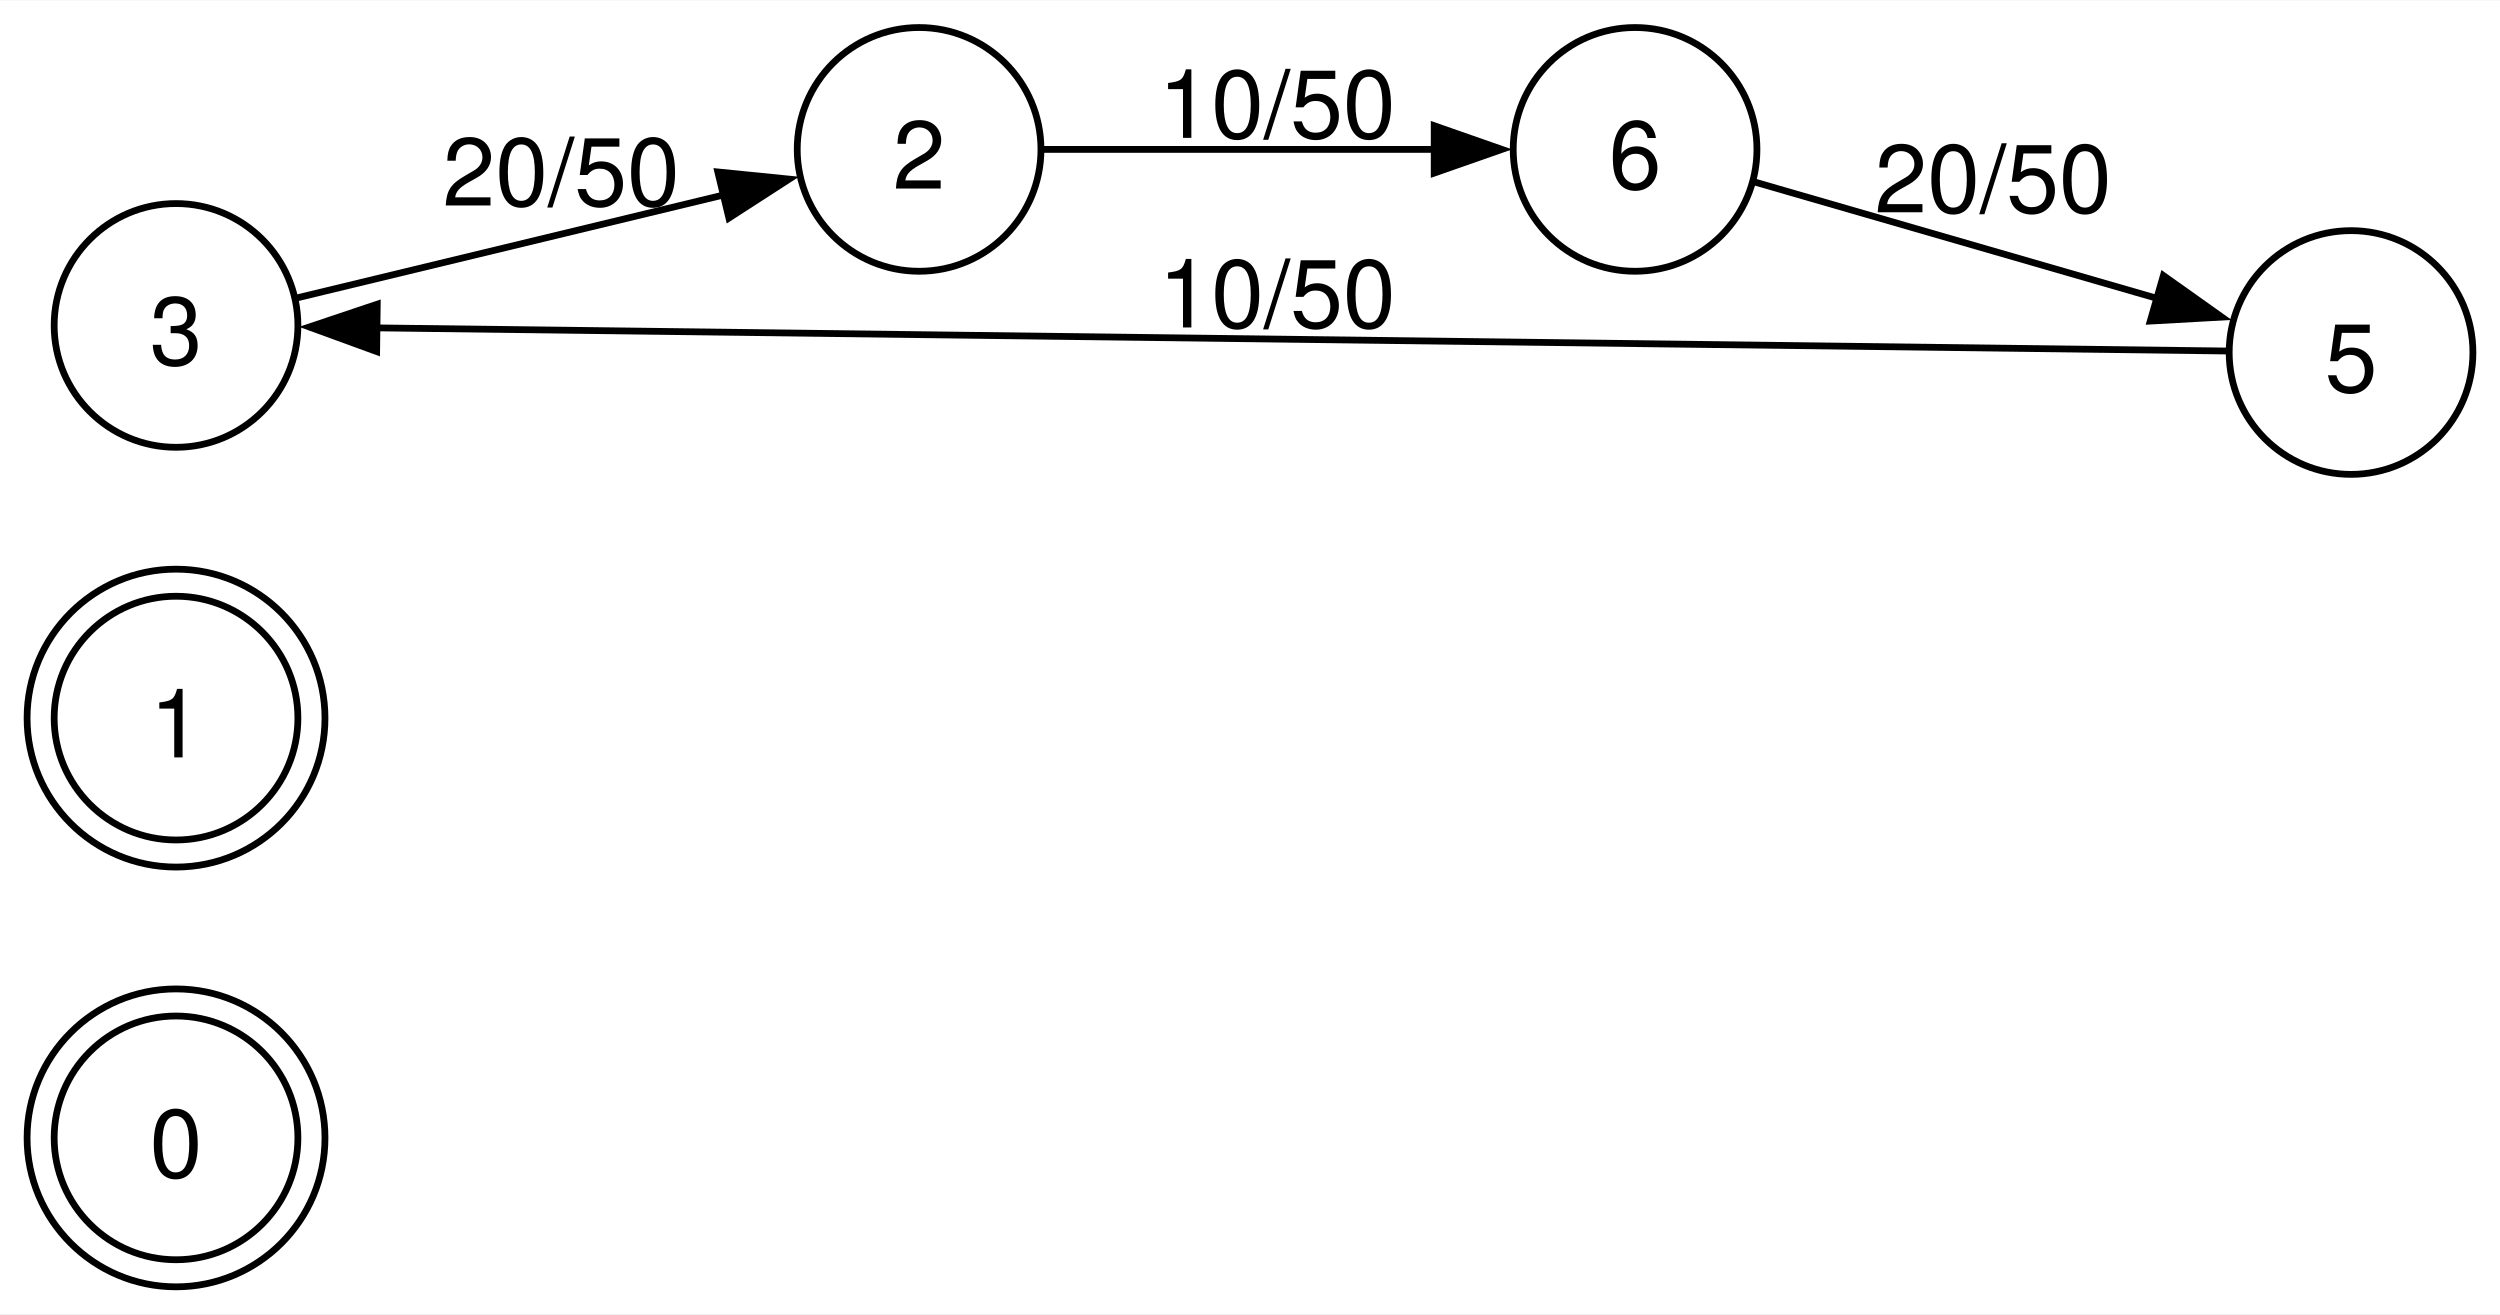
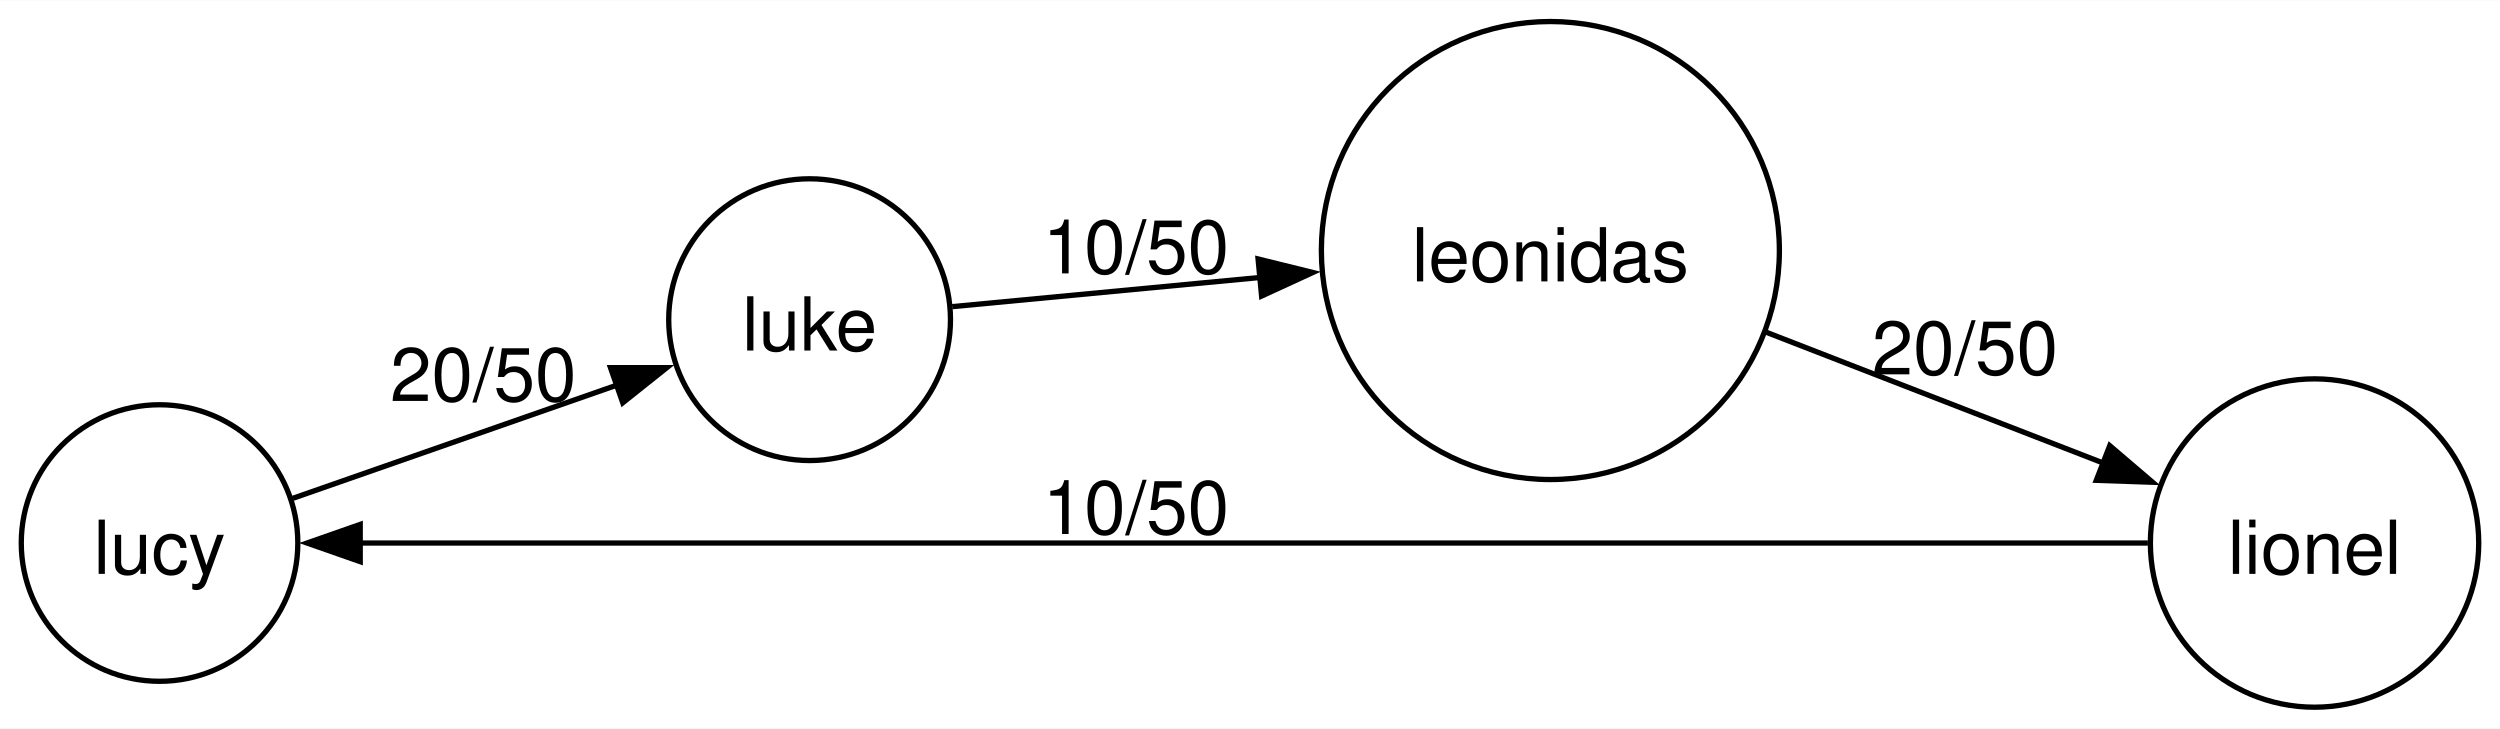
- <svg xmlns="http://www.w3.org/2000/svg" width="369pt" height="194pt" viewBox="0.00 0.00 369.25 194.00">
-   <g id="graph0" class="graph" transform="scale(1 1) rotate(0) translate(4 190)">
-     <polygon fill="white" stroke="none" points="-4,4 -4,-190 365.25,-190 365.25,4 -4,4" />
+ <svg xmlns="http://www.w3.org/2000/svg" width="470pt" height="137pt" viewBox="0.00 0.00 470.08 136.93">
+   <g id="graph0" class="graph" transform="scale(1 1) rotate(0) translate(4 132.93)">
+     <polygon fill="white" stroke="none" points="-4,4 -4,-132.93 466.08,-132.93 466.08,4 -4,4" />
    <g id="node1" class="node">
-       <ellipse fill="none" stroke="black" cx="22" cy="-22" rx="18" ry="18" />
-       <ellipse fill="none" stroke="black" cx="22" cy="-22" rx="22" ry="22" />
-       <text text-anchor="middle" x="22" y="-16.2" font-family="Helvetica,Arial,sans-serif" font-size="14.00">0</text>
+       <ellipse fill="none" stroke="black" cx="26" cy="-30.87" rx="26" ry="26" />
+       <text text-anchor="middle" x="26" y="-25.07" font-family="Helvetica,Arial,sans-serif" font-size="14.00">lucy</text>
    </g>
    <g id="node2" class="node">
-       <ellipse fill="none" stroke="black" cx="22" cy="-84" rx="18" ry="18" />
-       <ellipse fill="none" stroke="black" cx="22" cy="-84" rx="22" ry="22" />
-       <text text-anchor="middle" x="22" y="-78.2" font-family="Helvetica,Arial,sans-serif" font-size="14.00">1</text>
+       <ellipse fill="none" stroke="black" cx="148.23" cy="-72.87" rx="26.49" ry="26.49" />
+       <text text-anchor="middle" x="148.23" y="-67.07" font-family="Helvetica,Arial,sans-serif" font-size="14.00">luke</text>
+     </g>
+     <g id="edge1" class="edge">
+       <path fill="none" stroke="black" d="M51.04,-39.27C68.54,-45.38 92.5,-53.75 112.13,-60.61" />
+       <polygon fill="black" stroke="black" points="110.79,-63.85 121.39,-63.85 113.1,-57.24 110.79,-63.85" />
+       <text text-anchor="middle" x="86.87" y="-57.57" font-family="Helvetica,Arial,sans-serif" font-size="14.00">20/50</text>
    </g>
    <g id="node3" class="node">
-       <ellipse fill="none" stroke="black" cx="22" cy="-142" rx="18" ry="18" />
-       <text text-anchor="middle" x="22" y="-136.2" font-family="Helvetica,Arial,sans-serif" font-size="14.00">3</text>
+       <ellipse fill="none" stroke="black" cx="287.52" cy="-85.87" rx="43.06" ry="43.06" />
+       <text text-anchor="middle" x="287.52" y="-80.07" font-family="Helvetica,Arial,sans-serif" font-size="14.00">leonidas</text>
+     </g>
+     <g id="edge2" class="edge">
+       <path fill="none" stroke="black" d="M175.05,-75.32C191.35,-76.86 213.01,-78.91 232.9,-80.8" />
+       <polygon fill="black" stroke="black" points="232.56,-84.28 242.85,-81.74 233.22,-77.31 232.56,-84.28" />
+       <text text-anchor="middle" x="209.59" y="-81.57" font-family="Helvetica,Arial,sans-serif" font-size="14.00">10/50</text>
    </g>
    <g id="node4" class="node">
-       <ellipse fill="none" stroke="black" cx="131.75" cy="-168" rx="18" ry="18" />
-       <text text-anchor="middle" x="131.75" y="-162.2" font-family="Helvetica,Arial,sans-serif" font-size="14.00">2</text>
-     </g>
-     <g id="edge1" class="edge">
-       <path fill="none" stroke="black" d="M39.84,-146.06C56.76,-150.15 83.13,-156.51 103.12,-161.33" />
-       <polygon fill="black" stroke="black" points="102.02,-164.67 112.56,-163.61 103.66,-157.86 102.02,-164.67" />
-       <text text-anchor="middle" x="78.88" y="-159.7" font-family="Helvetica,Arial,sans-serif" font-size="14.00">20/50</text>
-     </g>
-     <g id="node5" class="node">
-       <ellipse fill="none" stroke="black" cx="237.5" cy="-168" rx="18" ry="18" />
-       <text text-anchor="middle" x="237.5" y="-162.2" font-family="Helvetica,Arial,sans-serif" font-size="14.00">6</text>
-     </g>
-     <g id="edge2" class="edge">
-       <path fill="none" stroke="black" d="M149.88,-168C165.65,-168 189.35,-168 207.97,-168" />
-       <polygon fill="black" stroke="black" points="207.83,-171.5 217.83,-168 207.83,-164.5 207.83,-171.5" />
-       <text text-anchor="middle" x="184.62" y="-169.7" font-family="Helvetica,Arial,sans-serif" font-size="14.00">10/50</text>
-     </g>
-     <g id="node6" class="node">
-       <ellipse fill="none" stroke="black" cx="343.25" cy="-138" rx="18" ry="18" />
-       <text text-anchor="middle" x="343.25" y="-132.2" font-family="Helvetica,Arial,sans-serif" font-size="14.00">5</text>
+       <ellipse fill="none" stroke="black" cx="431.21" cy="-30.87" rx="30.87" ry="30.87" />
+       <text text-anchor="middle" x="431.21" y="-25.07" font-family="Helvetica,Arial,sans-serif" font-size="14.00">lionel</text>
    </g>
    <g id="edge3" class="edge">
-       <path fill="none" stroke="black" d="M255.17,-163.18C271.2,-158.54 295.73,-151.45 314.67,-145.97" />
-       <polygon fill="black" stroke="black" points="315.53,-149.37 324.17,-143.23 313.59,-142.64 315.53,-149.37" />
-       <text text-anchor="middle" x="290.38" y="-158.7" font-family="Helvetica,Arial,sans-serif" font-size="14.00">20/50</text>
+       <path fill="none" stroke="black" d="M327.99,-70.55C347.89,-62.83 371.92,-53.5 391.68,-45.83" />
+       <polygon fill="black" stroke="black" points="392.7,-49.18 400.76,-42.3 390.17,-42.66 392.7,-49.18" />
+       <text text-anchor="middle" x="365.46" y="-62.57" font-family="Helvetica,Arial,sans-serif" font-size="14.00">20/50</text>
    </g>
    <g id="edge4" class="edge">
-       <path fill="none" stroke="black" d="M325,-138.22C272.81,-138.87 116.22,-140.83 51.48,-141.64" />
-       <polygon fill="black" stroke="black" points="51.63,-138.14 41.68,-141.77 51.72,-145.14 51.63,-138.14" />
-       <text text-anchor="middle" x="184.62" y="-141.7" font-family="Helvetica,Arial,sans-serif" font-size="14.00">10/50</text>
+       <path fill="none" stroke="black" d="M399.87,-30.87C327,-30.87 142.25,-30.87 63.48,-30.87" />
+       <polygon fill="black" stroke="black" points="63.73,-27.37 53.73,-30.87 63.73,-34.37 63.73,-27.37" />
+       <text text-anchor="middle" x="209.59" y="-32.57" font-family="Helvetica,Arial,sans-serif" font-size="14.00">10/50</text>
    </g>
  </g>
</svg>
